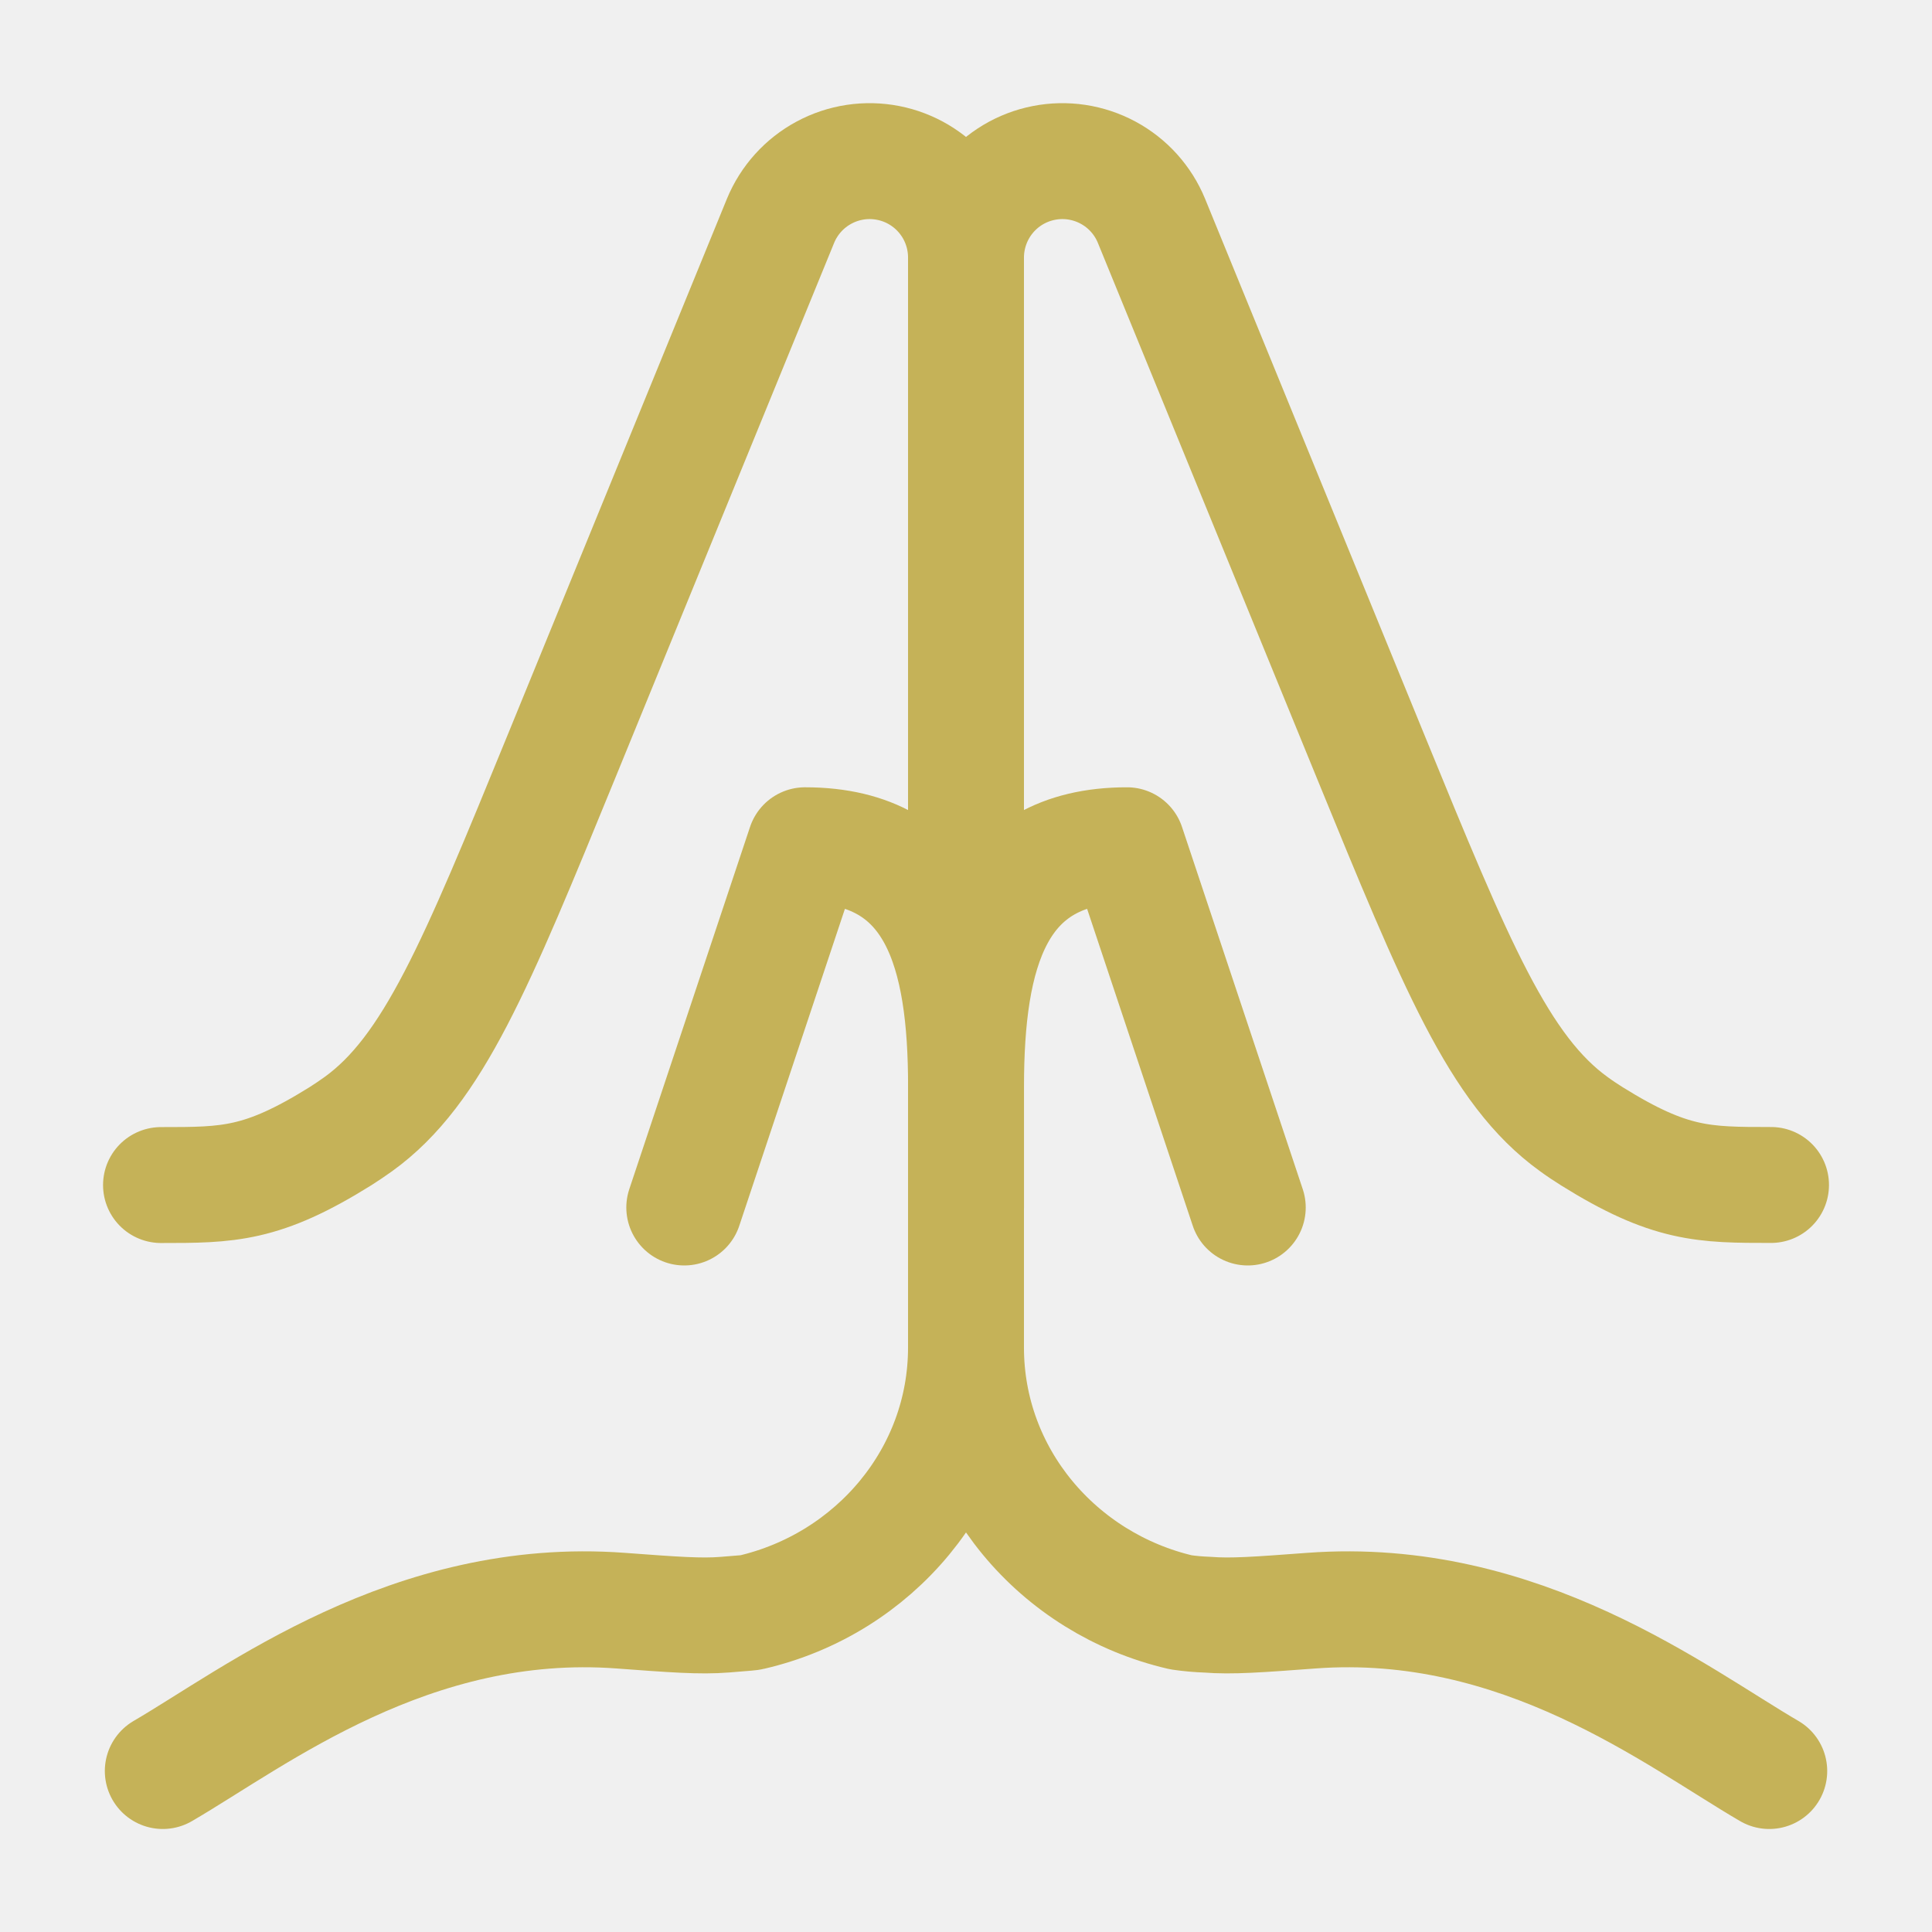
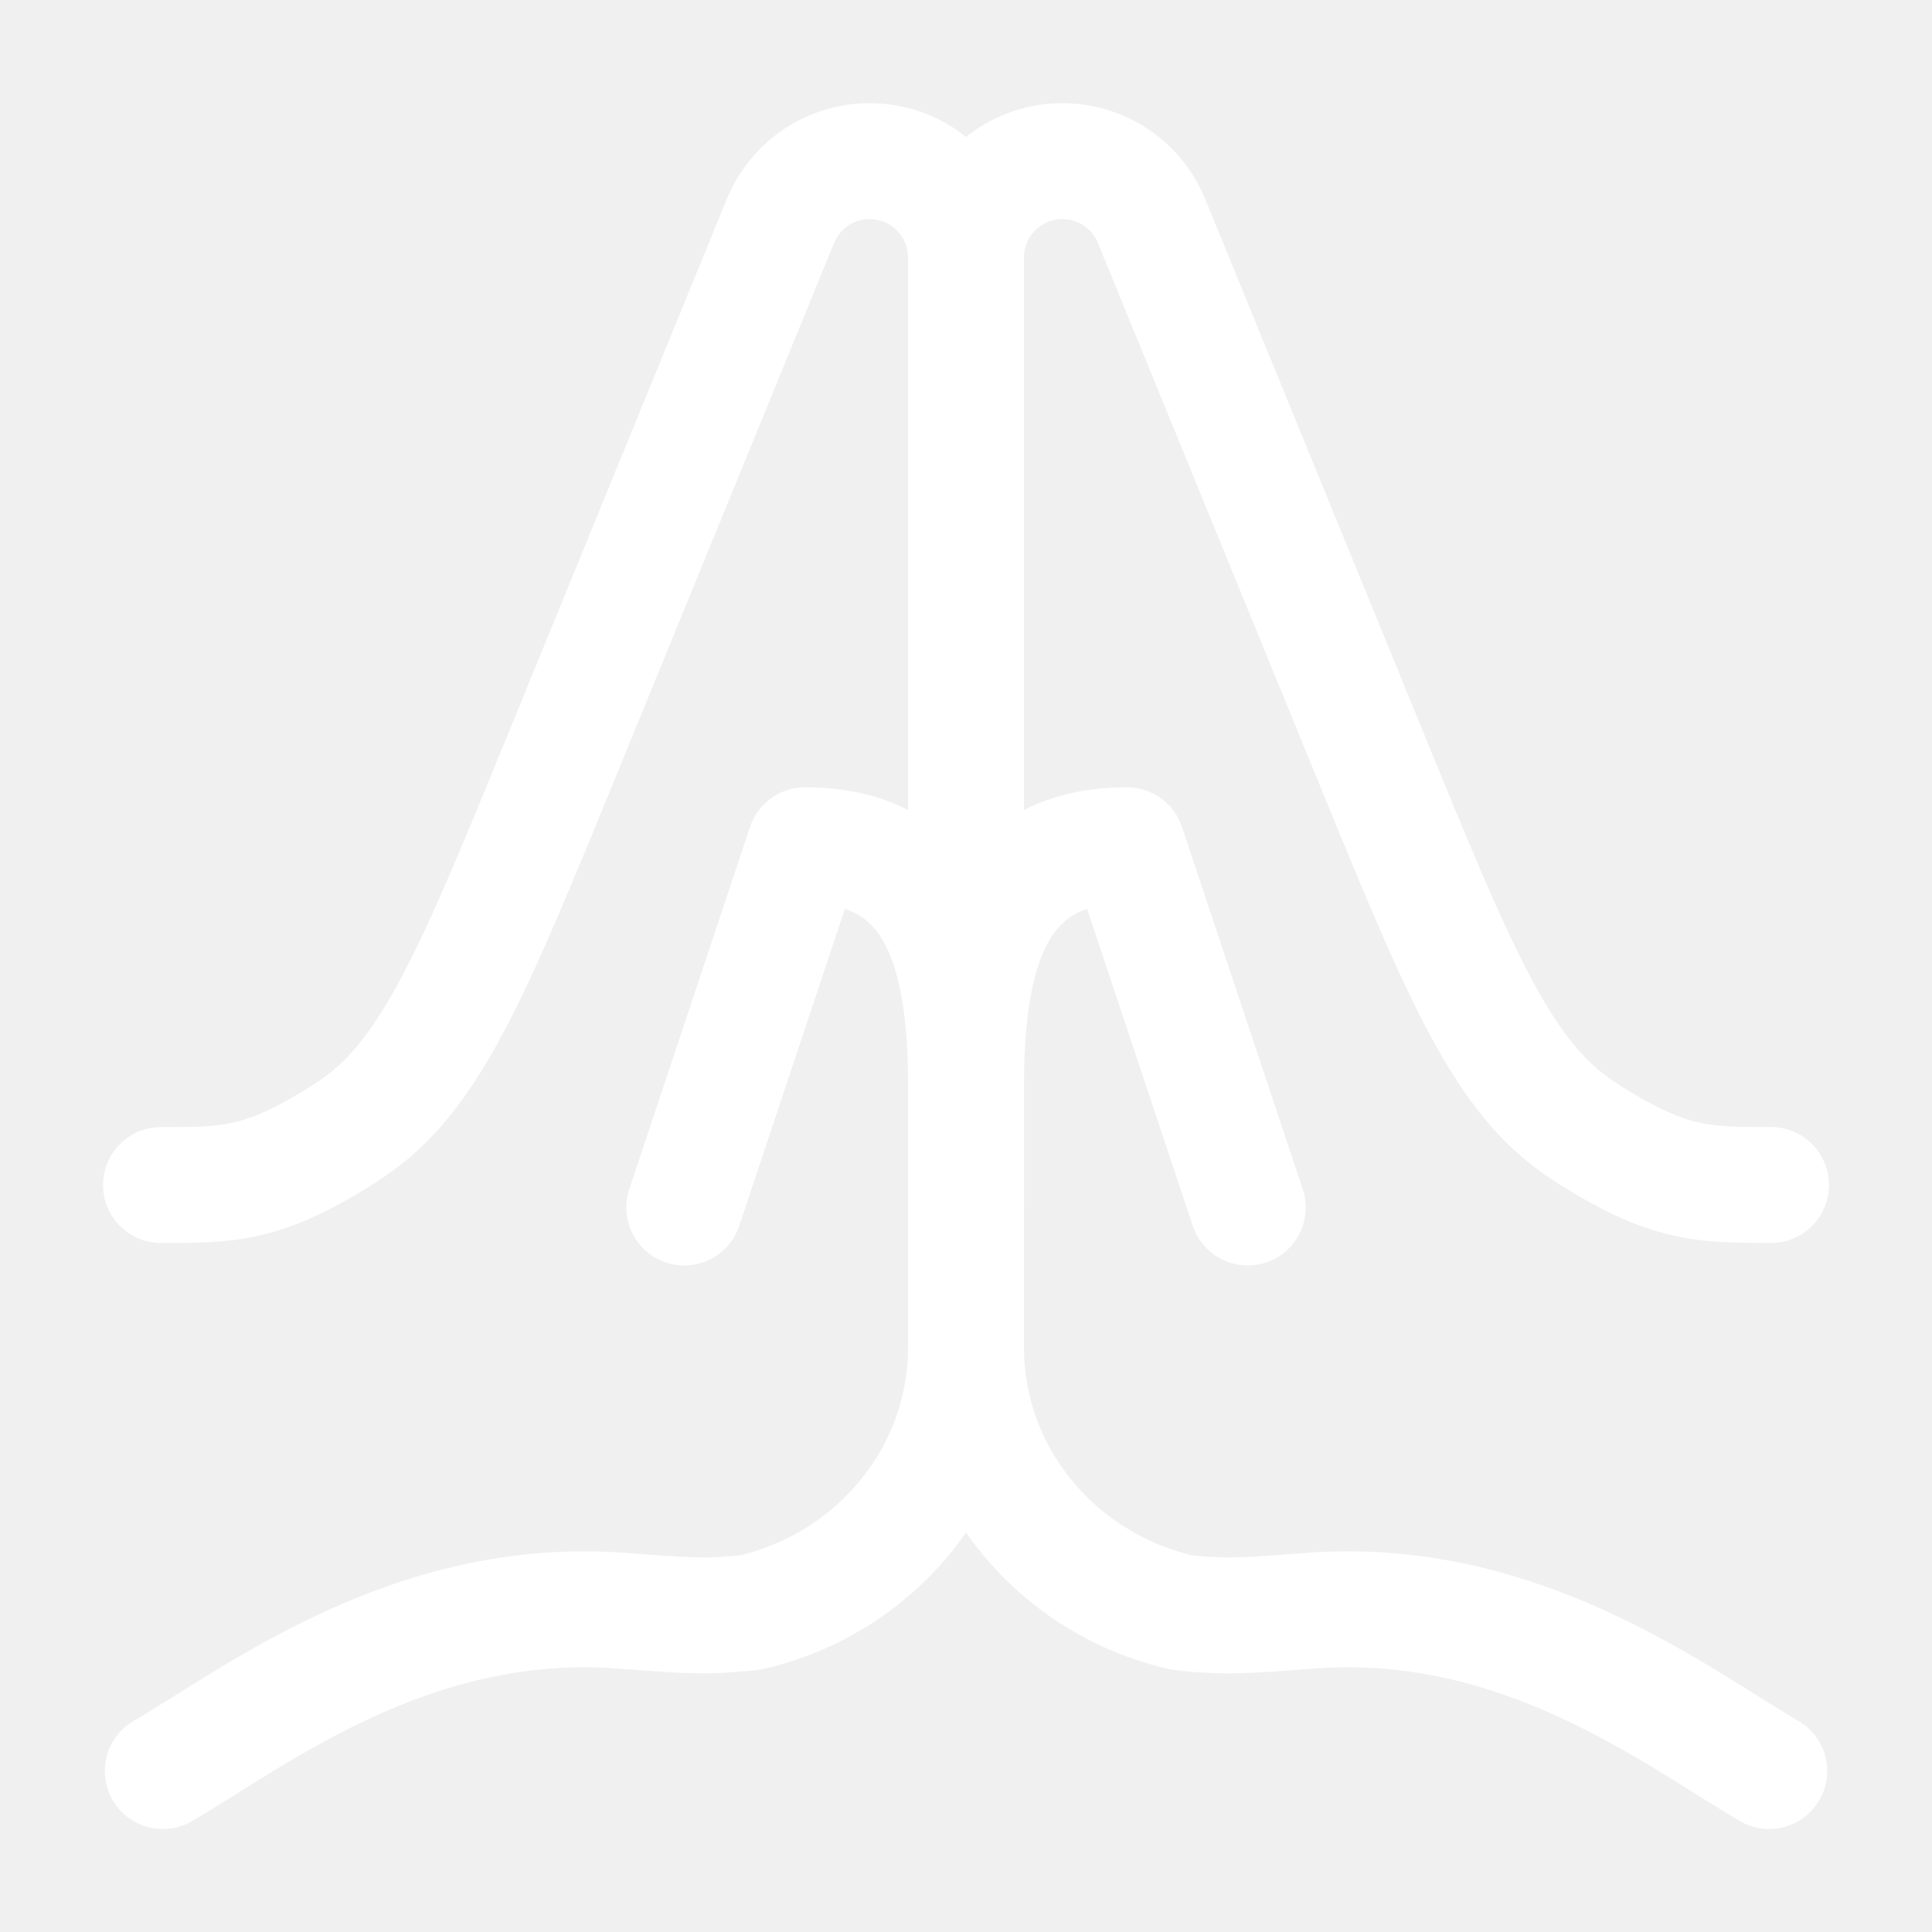
<svg xmlns="http://www.w3.org/2000/svg" width="50" height="50" viewBox="0 0 50 50" fill="none">
-   <path d="M32.292 31.25L29.167 21.875C25.715 21.875 25.001 24.673 25.001 28.125M25.001 28.125V31.25M25.001 28.125C25.001 24.673 24.286 21.875 20.834 21.875L17.709 31.25" stroke="#C5B258" stroke-width="3" stroke-linecap="round" stroke-linejoin="round" />
-   <path d="M45.788 45.834C43.392 44.438 39.359 41.28 33.934 41.684C32.561 41.786 31.873 41.838 31.246 41.788C31.018 41.78 30.791 41.76 30.565 41.727C27.373 40.988 25 38.2 25 34.875M25 34.875V6.659M25 34.875C25 38.2 22.627 40.99 19.436 41.727C19.4 41.736 19.382 41.738 18.755 41.788C18.127 41.838 17.44 41.786 16.067 41.684C10.642 41.28 6.609 44.438 4.213 45.834M25 6.659C25.002 6.082 25.203 5.523 25.57 5.078C25.937 4.632 26.447 4.328 27.013 4.217C27.579 4.105 28.166 4.194 28.675 4.467C29.183 4.74 29.581 5.181 29.8 5.715L35.463 19.557C37.684 24.984 38.794 27.696 40.73 29.092C40.848 29.18 41.069 29.328 41.194 29.405C43.217 30.667 44.09 30.667 45.834 30.667M25 6.659C24.999 6.082 24.798 5.523 24.431 5.078C24.064 4.632 23.554 4.328 22.988 4.217C22.422 4.105 21.834 4.194 21.326 4.467C20.818 4.74 20.42 5.181 20.2 5.715L14.538 19.559C12.317 24.986 11.207 27.7 9.271 29.094C9.119 29.203 8.964 29.307 8.807 29.407C6.784 30.669 5.911 30.669 4.167 30.669" stroke="#C5B258" stroke-width="3" stroke-linecap="round" stroke-linejoin="round" />
+   <path d="M32.292 31.25L29.167 21.875C25.715 21.875 25.001 24.673 25.001 28.125M25.001 28.125V31.25M25.001 28.125C25.001 24.673 24.286 21.875 20.834 21.875L17.709 31.25" stroke="white" stroke-width="3" stroke-linecap="round" stroke-linejoin="round" />
+   <path d="M45.788 45.834C43.392 44.438 39.359 41.28 33.934 41.684C32.561 41.786 31.873 41.838 31.246 41.788C31.018 41.78 30.791 41.76 30.565 41.727C27.373 40.988 25 38.2 25 34.875M25 34.875V6.659M25 34.875C25 38.2 22.627 40.99 19.436 41.727C19.4 41.736 19.382 41.738 18.755 41.788C18.127 41.838 17.44 41.786 16.067 41.684C10.642 41.28 6.609 44.438 4.213 45.834M25 6.659C25.002 6.082 25.203 5.523 25.57 5.078C25.937 4.632 26.447 4.328 27.013 4.217C27.579 4.105 28.166 4.194 28.675 4.467C29.183 4.74 29.581 5.181 29.8 5.715L35.463 19.557C37.684 24.984 38.794 27.696 40.73 29.092C40.848 29.18 41.069 29.328 41.194 29.405C43.217 30.667 44.09 30.667 45.834 30.667M25 6.659C24.999 6.082 24.798 5.523 24.431 5.078C24.064 4.632 23.554 4.328 22.988 4.217C22.422 4.105 21.834 4.194 21.326 4.467C20.818 4.74 20.42 5.181 20.2 5.715L14.538 19.559C12.317 24.986 11.207 27.7 9.271 29.094C9.119 29.203 8.964 29.307 8.807 29.407C6.784 30.669 5.911 30.669 4.167 30.669" stroke="white" stroke-width="3" stroke-linecap="round" stroke-linejoin="round" />
</svg>
